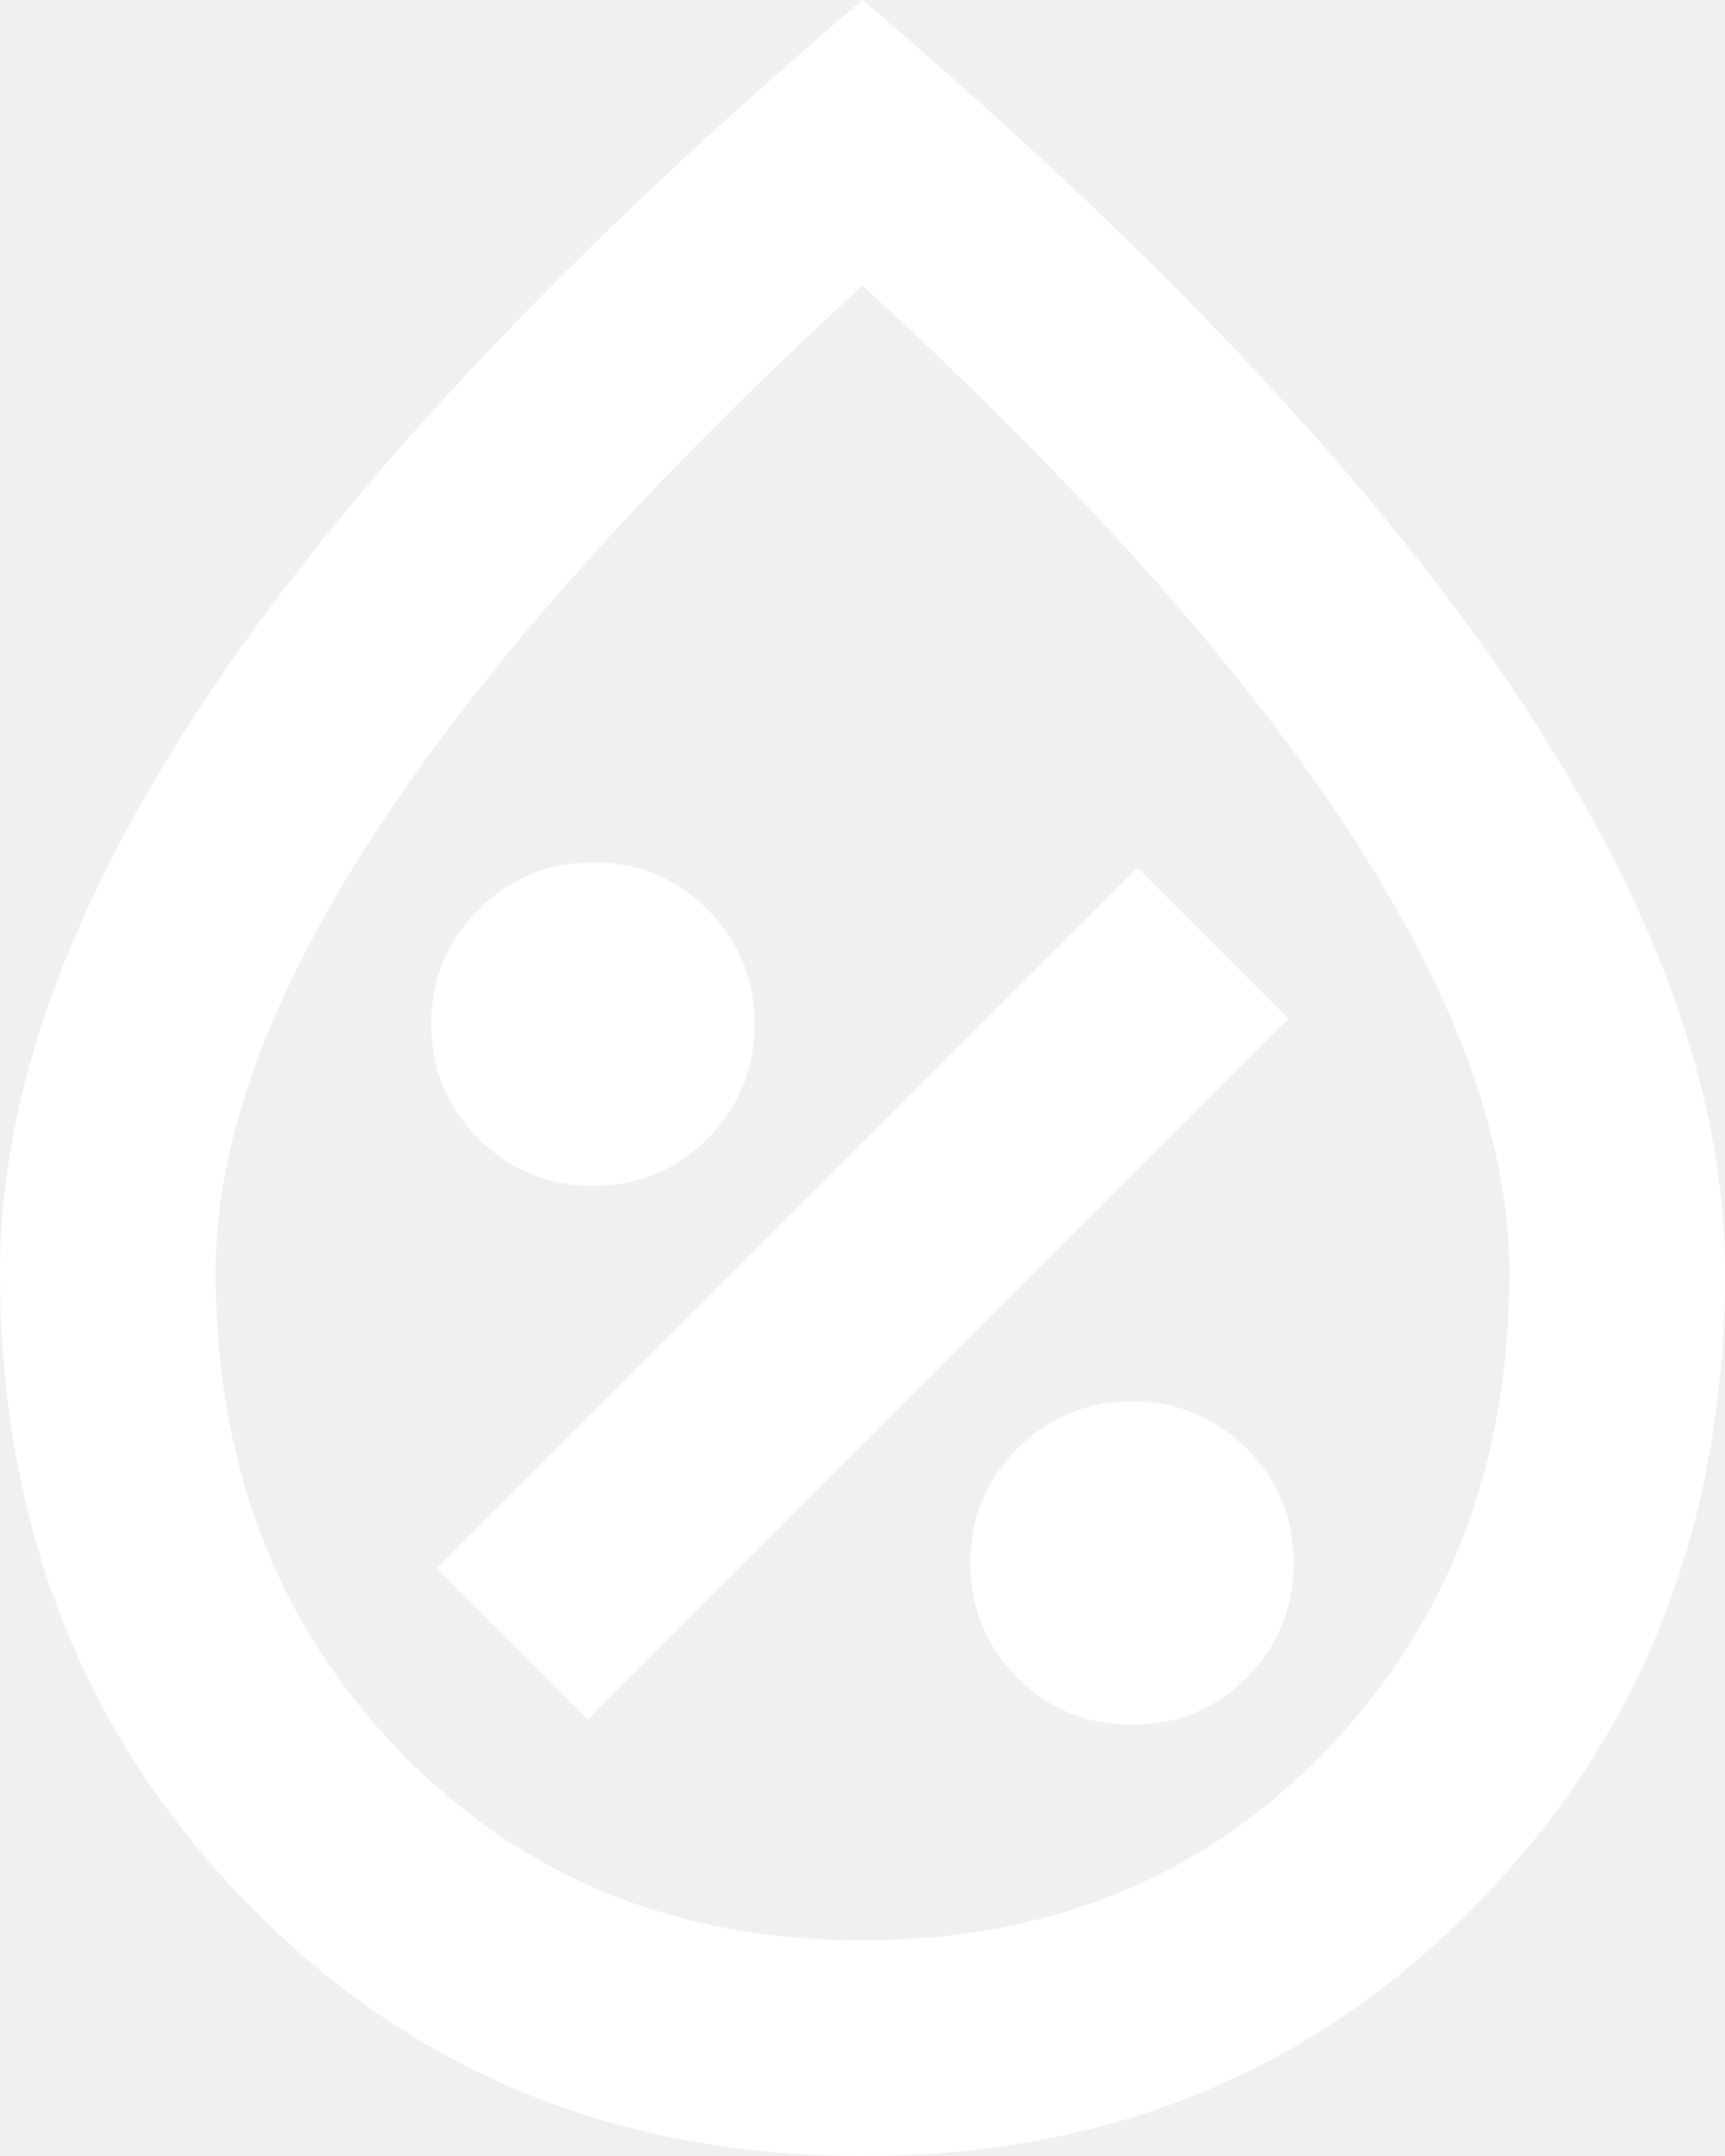
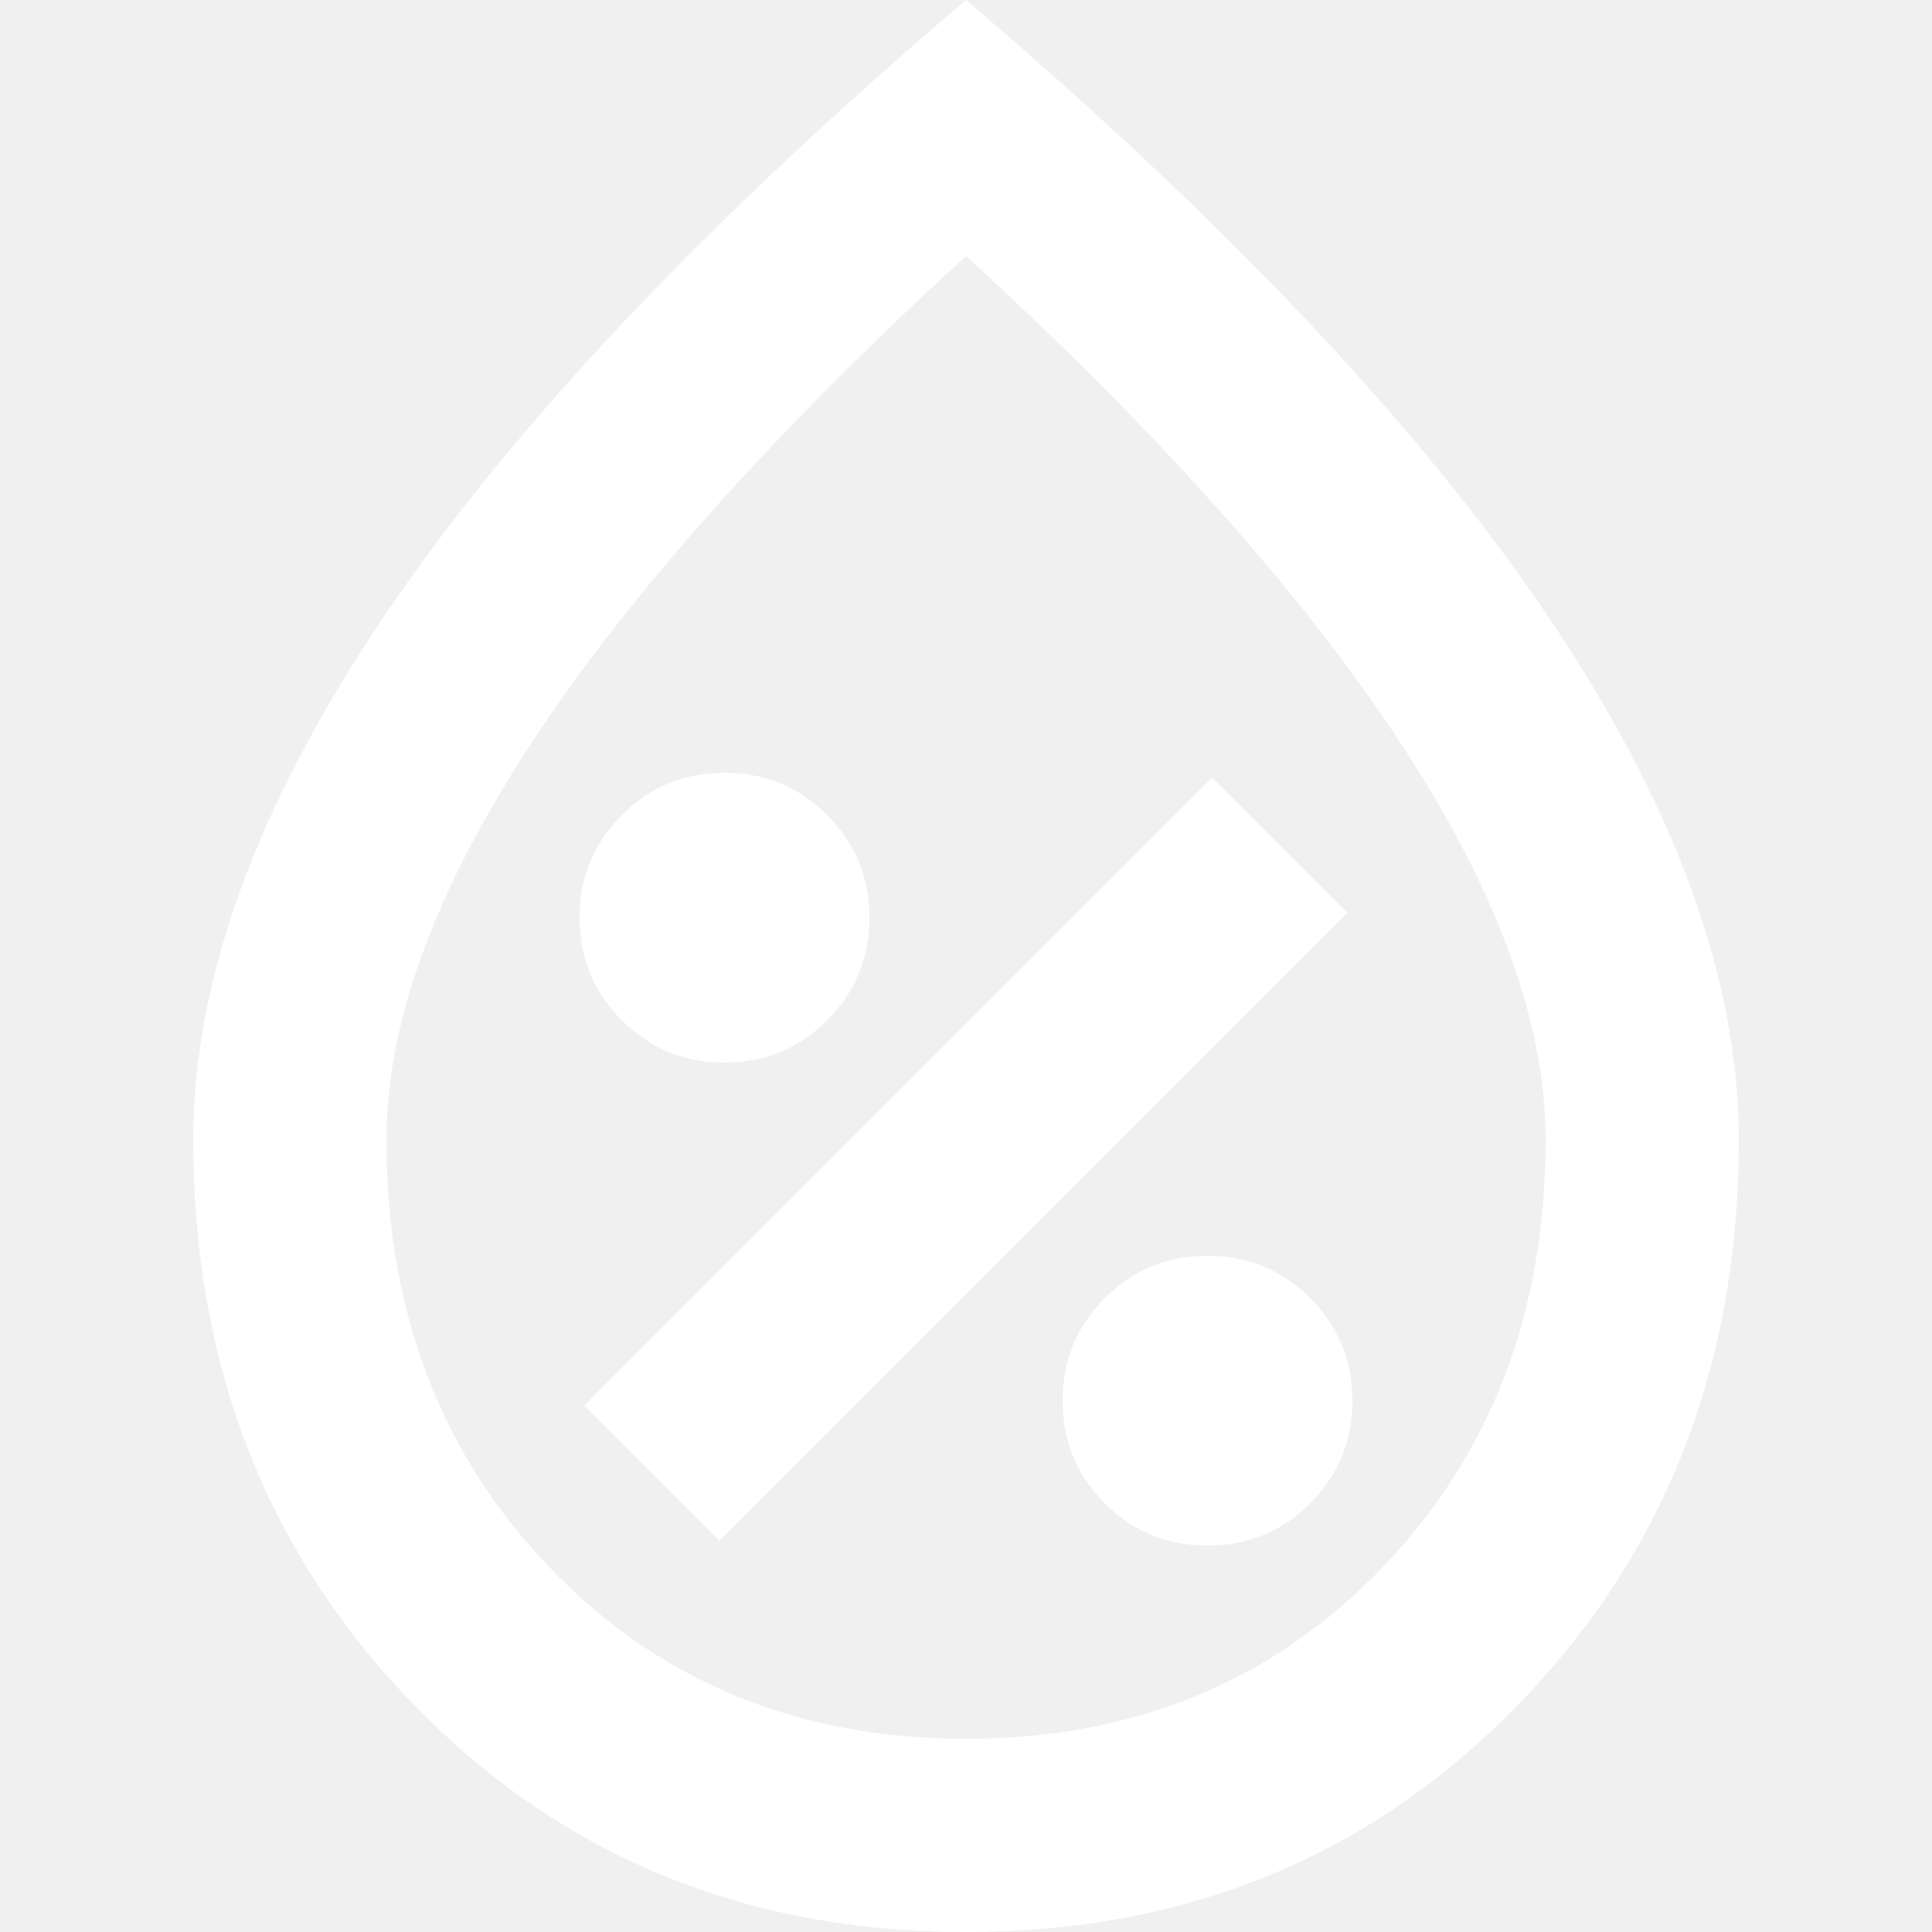
- <svg xmlns="http://www.w3.org/2000/svg" height="20" viewBox="0 -960 640 800" width="16" version="1.1" id="svg1">
+ <svg xmlns="http://www.w3.org/2000/svg" height="20" viewBox="0 -960 800 800" width="20" version="1.1" id="svg1">
  <defs id="defs1" />
-   <path d="m 420,-320 q 25,0 42.5,-17.5 Q 480,-355 480,-380 480,-405 462.5,-422.5 445,-440 420,-440 q -25,0 -42.5,17.5 -17.5,17.5 -17.5,42.5 0,25 17.5,42.5 17.5,17.5 42.5,17.5 z m -202,-2 260,-260 -56,-56 -260,260 z m 2,-198 q 25,0 42.5,-17.5 Q 280,-555 280,-580 280,-605 262.5,-622.5 245,-640 220,-640 q -25,0 -42.5,17.5 -17.5,17.5 -17.5,42.5 0,25 17.5,42.5 17.5,17.5 42.5,17.5 z m 100,360 Q 183,-160 91.5,-254 0,-348 0,-488 0,-588 79.5,-705.5 159,-823 320,-960 481,-823 560.5,-705.5 640,-588 640,-488 q 0,140 -91.5,234 -91.5,94 -228.5,94 z m 0,-80 q 104,0 172,-70.5 68,-70.5 68,-177.5 0,-73 -60.5,-165 Q 439,-745 320,-854 201,-745 140.5,-653 80,-561 80,-488 q 0,107 68,177.5 68,70.5 172,70.5 z m 0,-320 z" id="path1" style="fill:#ffffff;stroke:none" />
+   <path d="m 500,-320 q 25,0 42.5,-17.5 Q 560,-355 560,-380 560,-405 542.5,-422.5 525,-440 500,-440 q -25,0 -42.5,17.5 -17.5,17.5 -17.5,42.5 0,25 17.5,42.5 17.5,17.5 42.5,17.5 z m -202,-2 260,-260 -56,-56 -260,260 z m 2,-198 q 25,0 42.5,-17.5 Q 360,-555 360,-580 360,-605 342.5,-622.5 325,-640 300,-640 q -25,0 -42.5,17.5 -17.5,17.5 -17.5,42.5 0,25 17.5,42.5 17.5,17.5 42.5,17.5 z m 100,360 Q 263,-160 171.5,-254 80,-348 80,-488 80,-588 159.5,-705.5 239,-823 400,-960 561,-823 640.5,-705.5 720,-588 720,-488 q 0,140 -91.5,234 -91.5,94 -228.5,94 z m 0,-80 q 104,0 172,-70.5 68,-70.5 68,-177.5 0,-73 -60.5,-165 Q 519,-745 400,-854 281,-745 220.5,-653 160,-561 160,-488 q 0,107 68,177.5 68,70.5 172,70.5 z m 0,-320 z" id="path1" style="fill:#ffffff;stroke:none" />
</svg>
